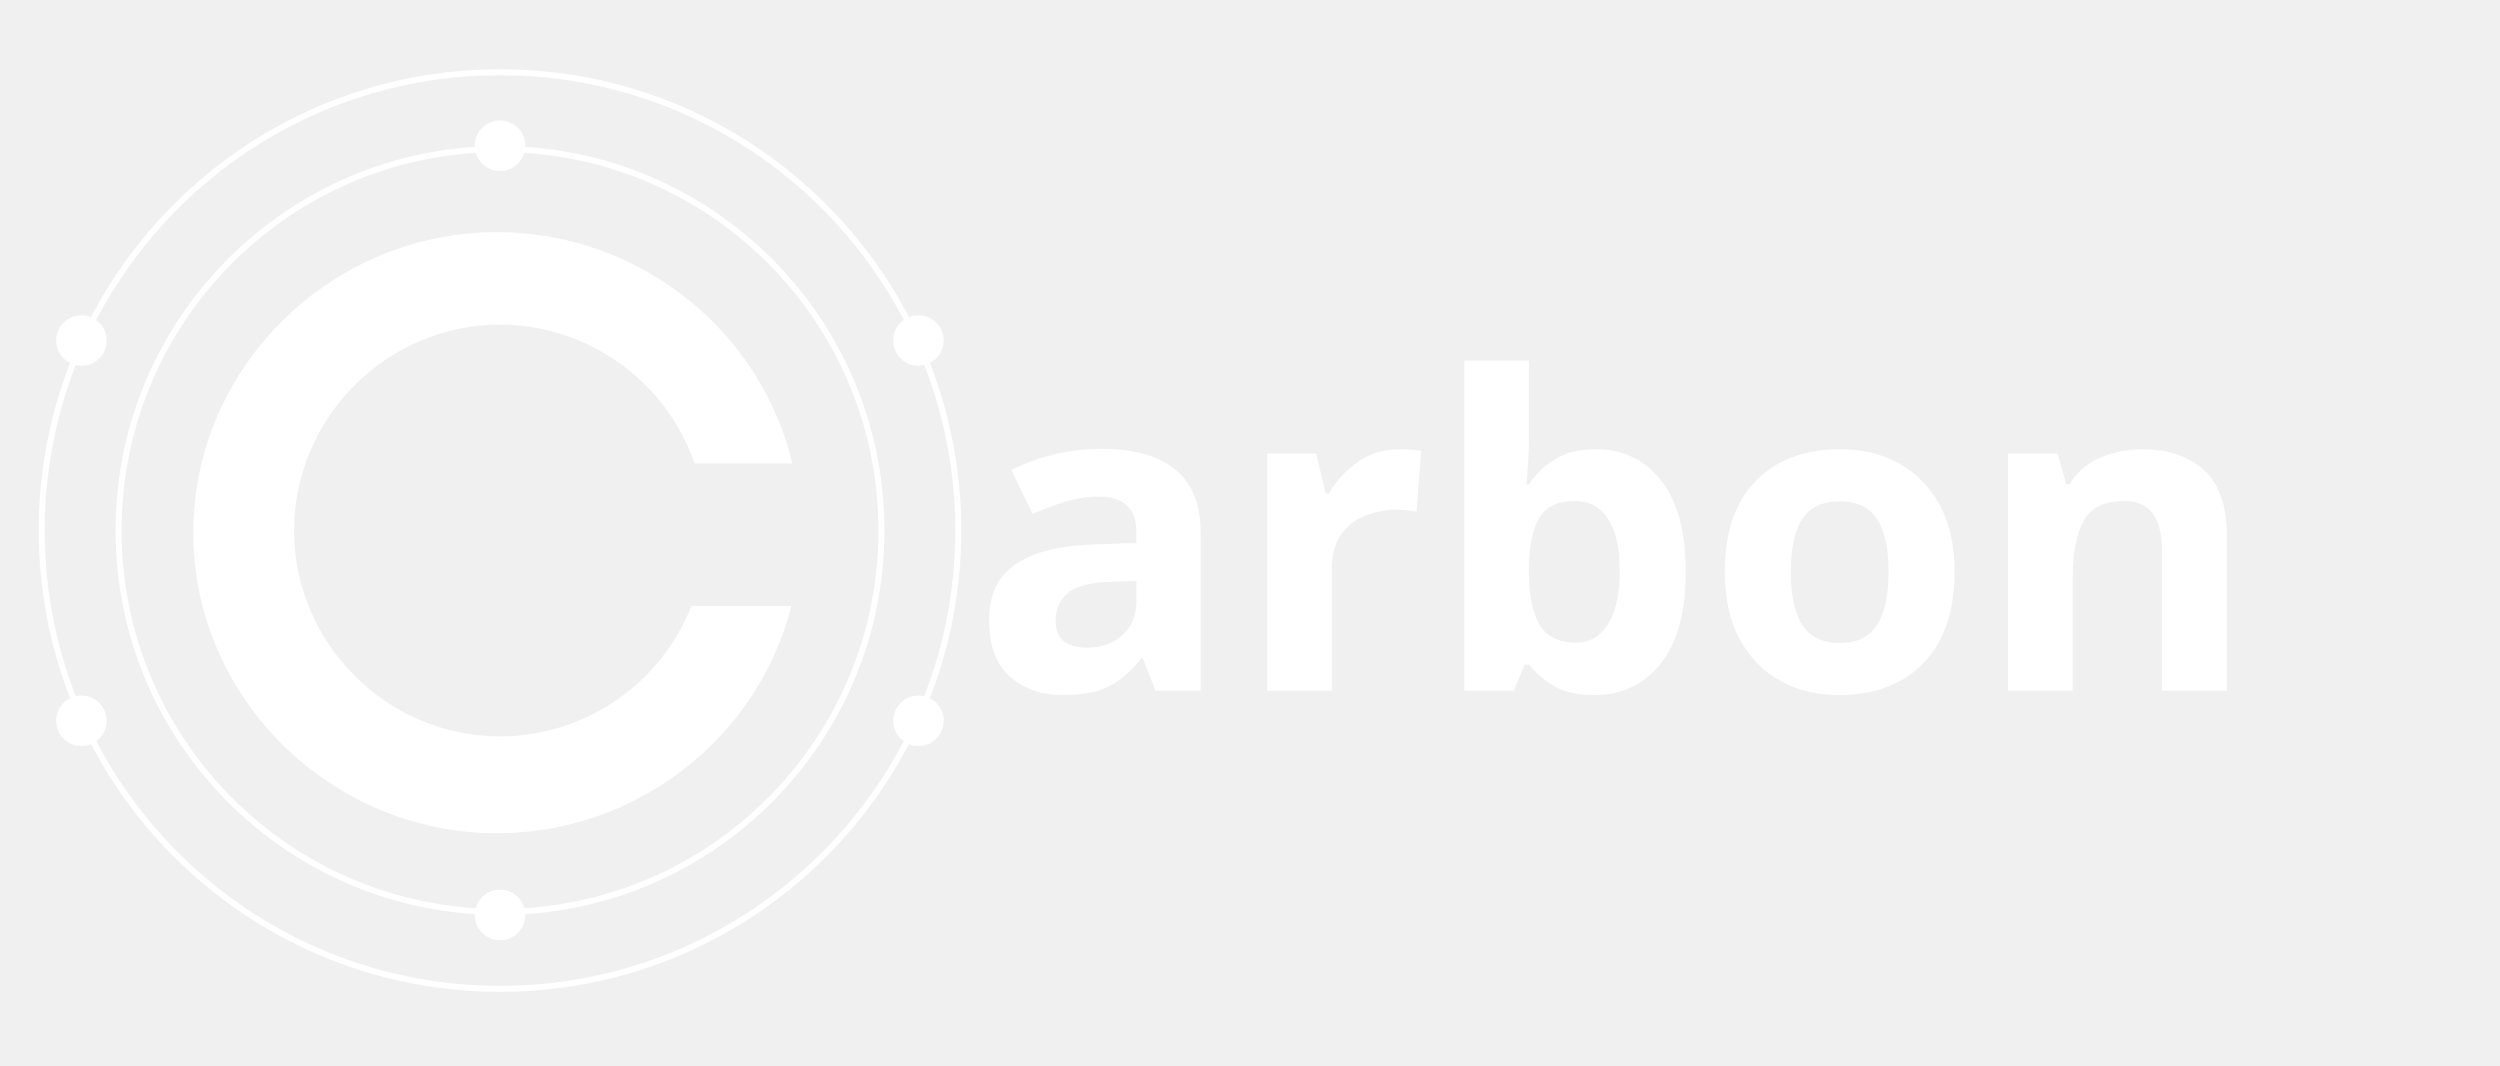
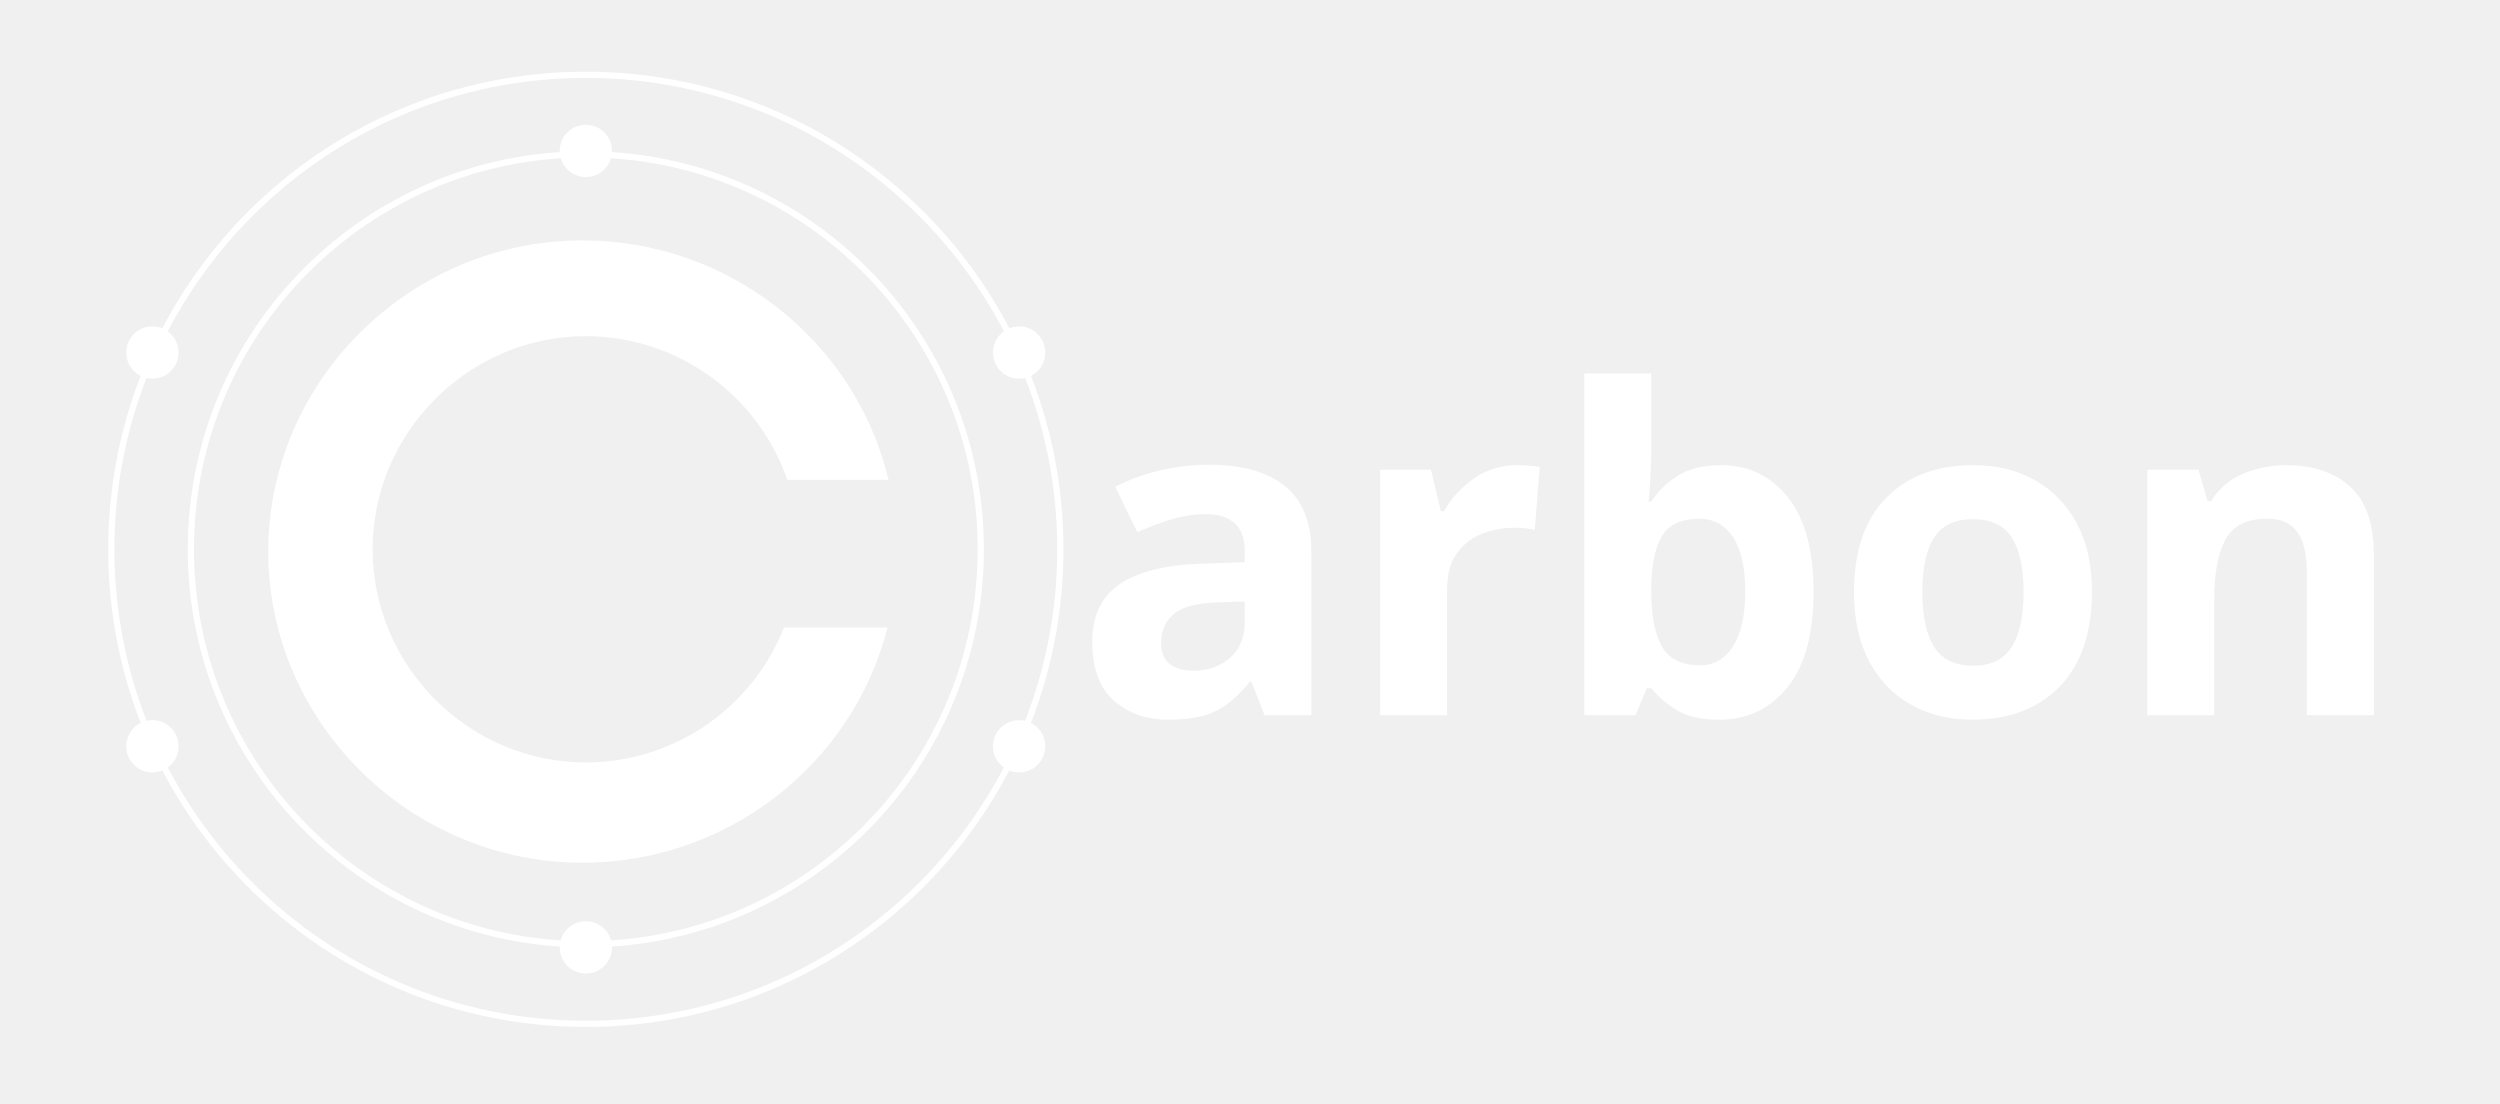
- <svg xmlns="http://www.w3.org/2000/svg" width="100%" height="100%" viewBox="0 0 380 162" version="1.1" xml:space="preserve" style="fill-rule:evenodd;clip-rule:evenodd;">
+ <svg xmlns="http://www.w3.org/2000/svg" width="100%" height="100%" viewBox="-10 0 367 162" version="1.1" xml:space="preserve" style="fill-rule:evenodd;clip-rule:evenodd;">
  <rect id="Artboard1" x="0" y="0" width="330.57" height="161.28" style="fill:none;" />
  <text x="147.58px" y="104.99px" style="font-family:'SegoeUI-Bold', 'Segoe UI', sans-serif;font-weight:700;font-size:66.01px;fill:#fff;">arbon</text>
  <circle cx="76" cy="80.64" r="69.66" style="fill:none;stroke:#fff;stroke-width:0.91px;" />
  <circle cx="76" cy="80.64" r="57.98" style="fill:none;stroke:#fff;stroke-width:0.91px;" />
  <path d="M76.02,135.24c2.11,0 3.82,1.71 3.82,3.82l0,0.03c0,2.11 -1.71,3.82 -3.82,3.82l-0.03,0c-2.11,0 -3.82,-1.71 -3.82,-3.82l0,-0.03c0,-2.11 1.71,-3.82 3.82,-3.82l0.03,0Z" style="fill:#fff;" />
  <path d="M139.62,47.92c2.11,0 3.82,1.71 3.82,3.82l0,0.03c0,2.11 -1.71,3.82 -3.82,3.82l-0.03,0c-2.11,0 -3.82,-1.71 -3.82,-3.82l0,-0.03c0,-2.11 1.71,-3.82 3.82,-3.82l0.03,0Z" style="fill:#fff;" />
  <path d="M139.62,105.72c2.11,0 3.82,1.71 3.82,3.82l0,0.03c0,2.11 -1.71,3.82 -3.82,3.82l-0.03,0c-2.11,0 -3.82,-1.71 -3.82,-3.82l0,-0.03c0,-2.11 1.71,-3.82 3.82,-3.82l0.03,0Z" style="fill:#fff;" />
  <path d="M120.44,70.44c-4.91,-20.53 -23.59,-35.15 -44.91,-35.15c-25.32,0 -46.15,20.62 -46.15,45.68c0,25.06 20.83,45.68 46.15,45.68c21.08,0 39.61,-14.3 44.76,-34.53l-15.2,-0c-4.7,11.93 -16.28,19.81 -29.1,19.81c-17.16,0 -31.29,-14.12 -31.29,-31.29c0,-17.16 14.12,-31.29 31.29,-31.29c13.32,0 25.24,8.5 29.58,21.09l14.88,0Z" style="fill:#fff;fill-rule:nonzero;" />
  <path d="M12.39,47.92c2.11,0 3.82,1.71 3.82,3.82l0,0.03c0,2.11 -1.71,3.82 -3.82,3.82l-0.03,0c-2.11,0 -3.82,-1.71 -3.82,-3.82l0,-0.03c0,-2.11 1.71,-3.82 3.82,-3.82l0.03,0Z" style="fill:#fff;" />
  <path d="M12.39,105.72c2.11,0 3.82,1.71 3.82,3.82l0,0.03c0,2.11 -1.71,3.82 -3.82,3.82l-0.03,0c-2.11,0 -3.82,-1.71 -3.82,-3.82l0,-0.03c0,-2.11 1.71,-3.82 3.82,-3.82l0.03,0Z" style="fill:#fff;" />
  <path d="M76.02,18.32c2.11,0 3.82,1.71 3.82,3.82l0,0.03c0,2.11 -1.71,3.82 -3.82,3.82l-0.03,0c-2.11,0 -3.82,-1.71 -3.82,-3.82l0,-0.03c0,-2.11 1.71,-3.82 3.82,-3.82l0.03,0Z" style="fill:#fff;" />
</svg>
